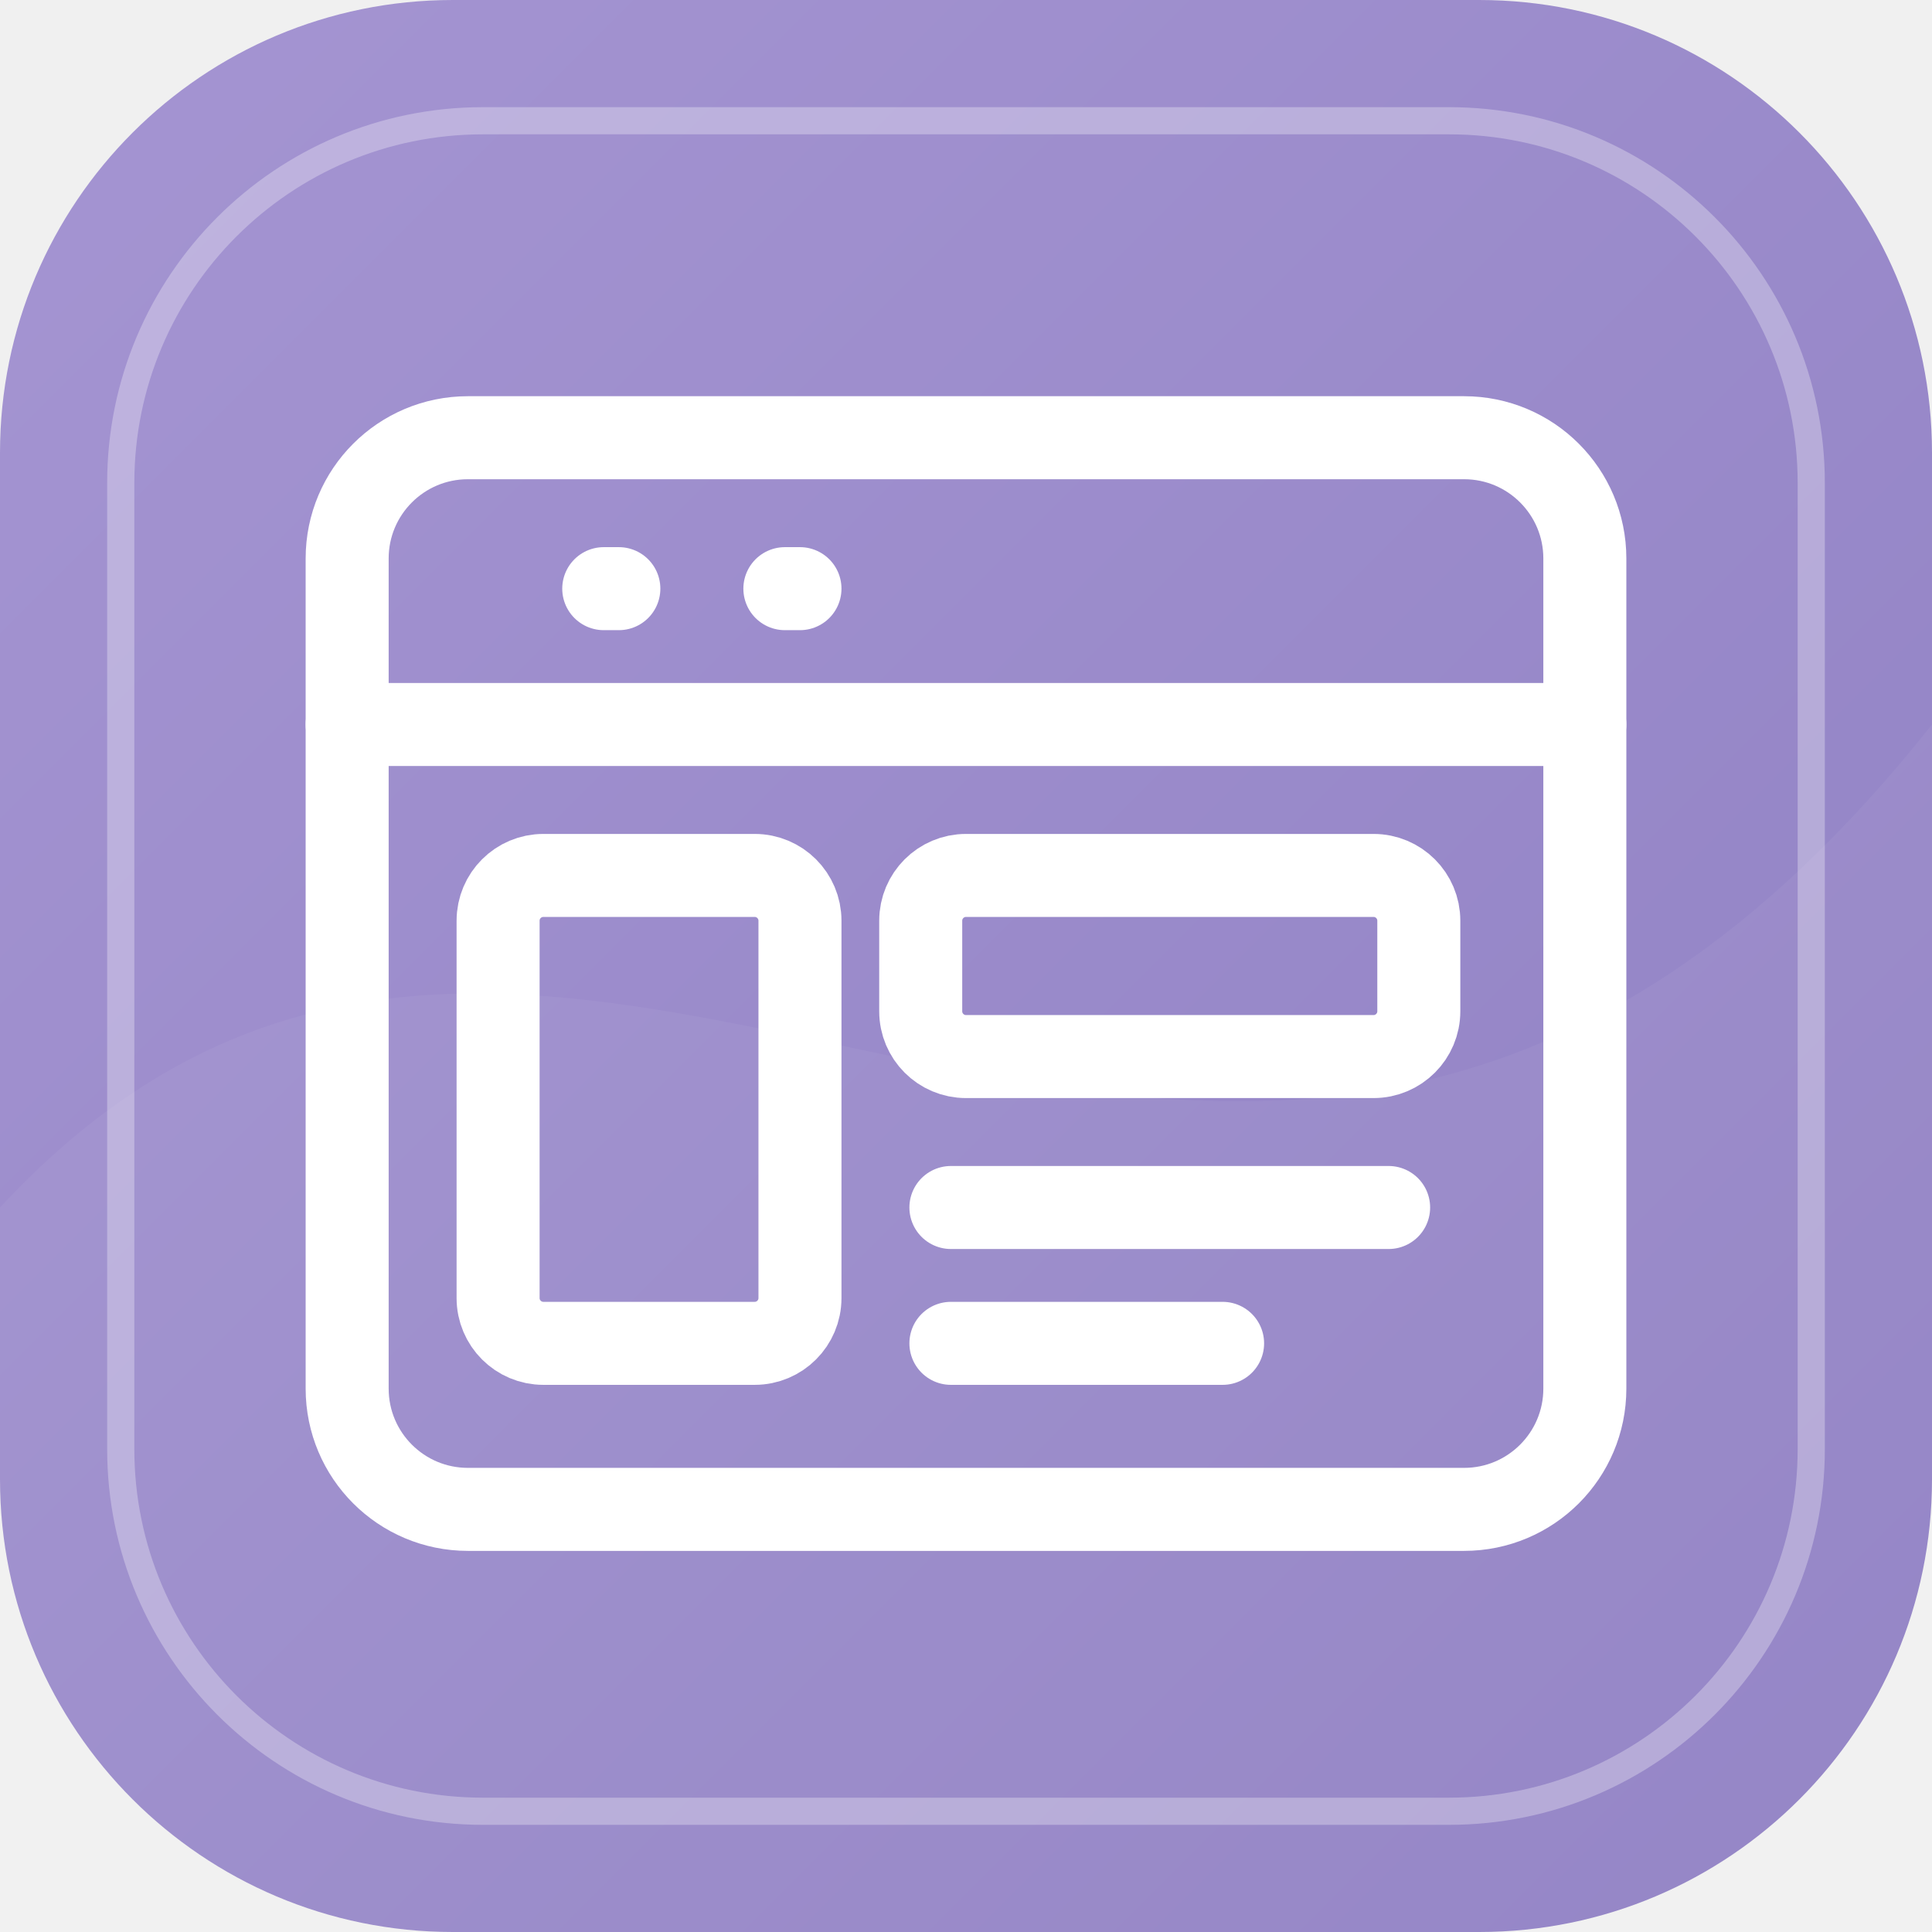
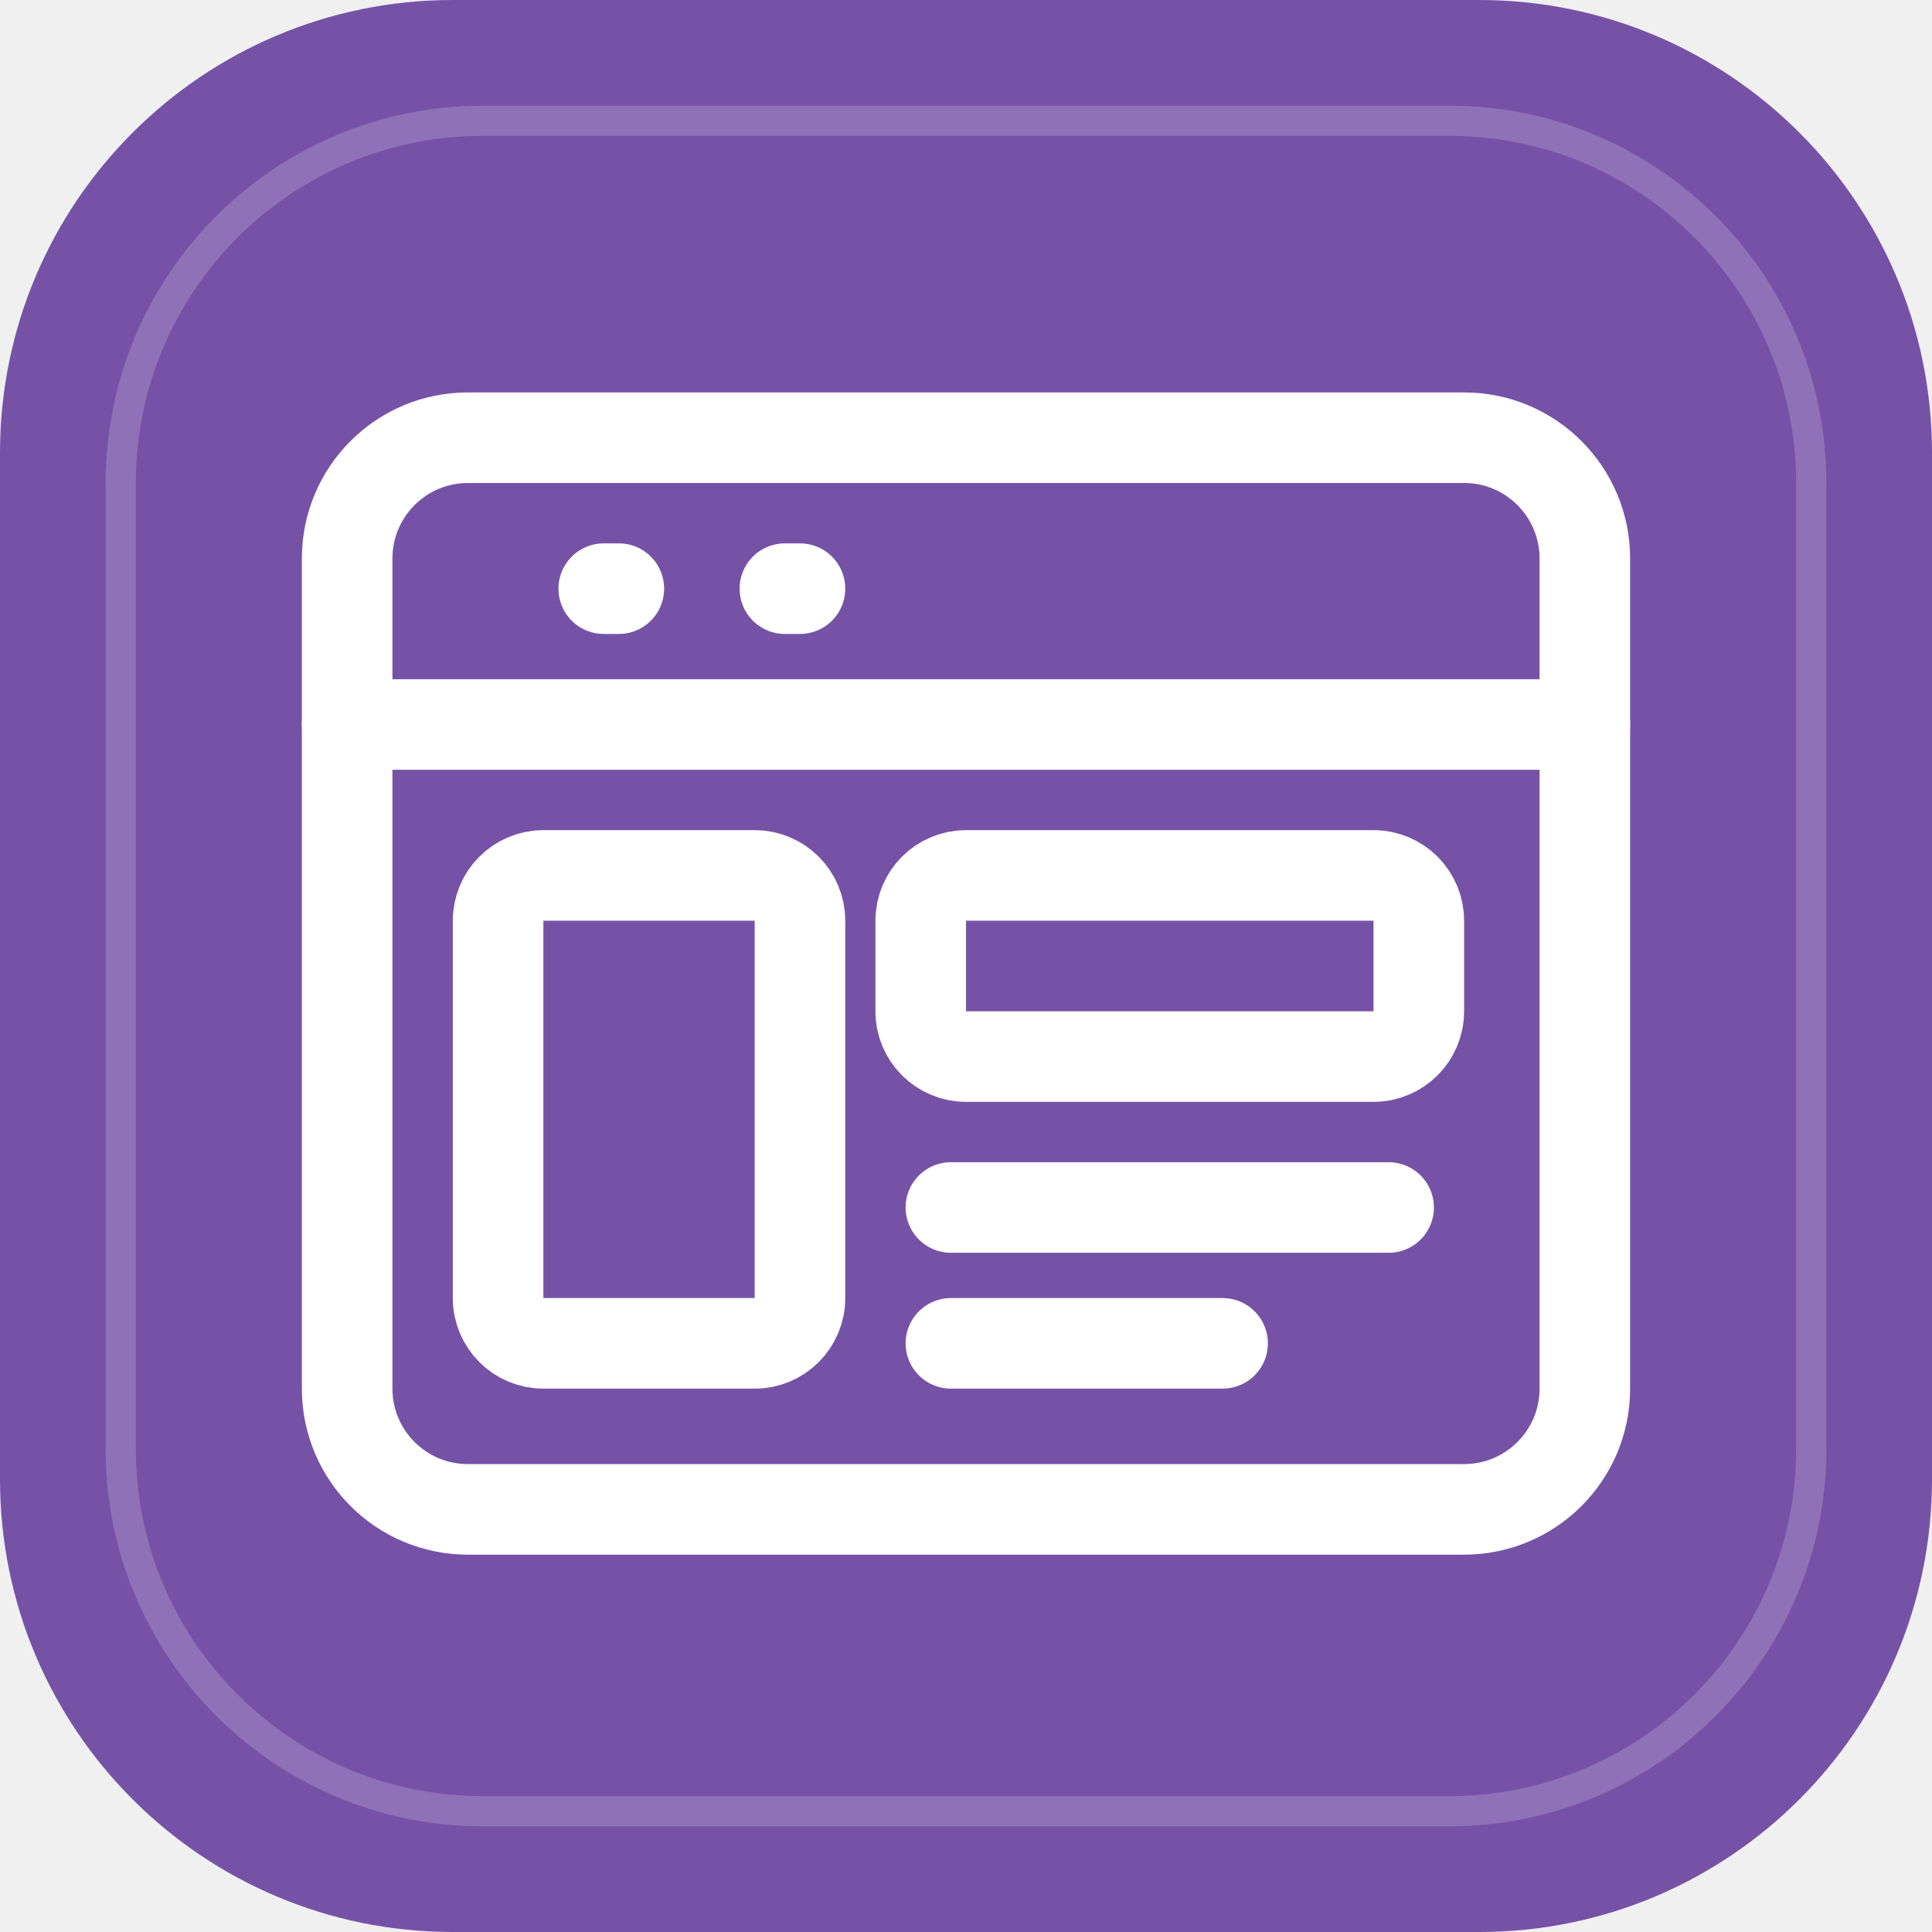
<svg xmlns="http://www.w3.org/2000/svg" width="128" height="128" viewBox="0 0 128 128">
-   <defs>
-     <linearGradient id="tile" x1="0%" y1="0%" x2="100%" y2="100%">
-       <stop offset="0%" stop-color="#A595D2" />
-       <stop offset="100%" stop-color="#8F80C3" />
-     </linearGradient>
-   </defs>
-   <rect width="128" height="128" rx="30" fill="url(#tile)" />
-   <path d="M0 80C38 39 82 106 128 48V128H0Z" fill="#fff" opacity=".045" />
-   <rect x="8" y="8" width="112" height="112" rx="24" fill="none" stroke="#fff" stroke-opacity=".3" stroke-width="1.8" />
-   <g fill="none" stroke="#fff" stroke-width="5.5" stroke-linecap="round" stroke-linejoin="round">
+   <rect width="128" height="128" rx="30" fill="#7652A7" />
+   <rect x="8" y="8" width="112" height="112" rx="24" fill="none" stroke="#fff" stroke-opacity=".18" stroke-width="2" />
+   <g fill="none" stroke="#fff" stroke-width="6" stroke-linecap="round" stroke-linejoin="round">
    <rect x="23" y="29" width="82" height="71" rx="8" />
    <path d="M23 48h82M40 39h1M52 39h1" />
    <rect x="33" y="58" width="20" height="31" rx="3" />
    <rect x="61" y="58" width="33" height="12" rx="3" />
    <path d="M63 80h29M63 89h18" />
  </g>
</svg>
